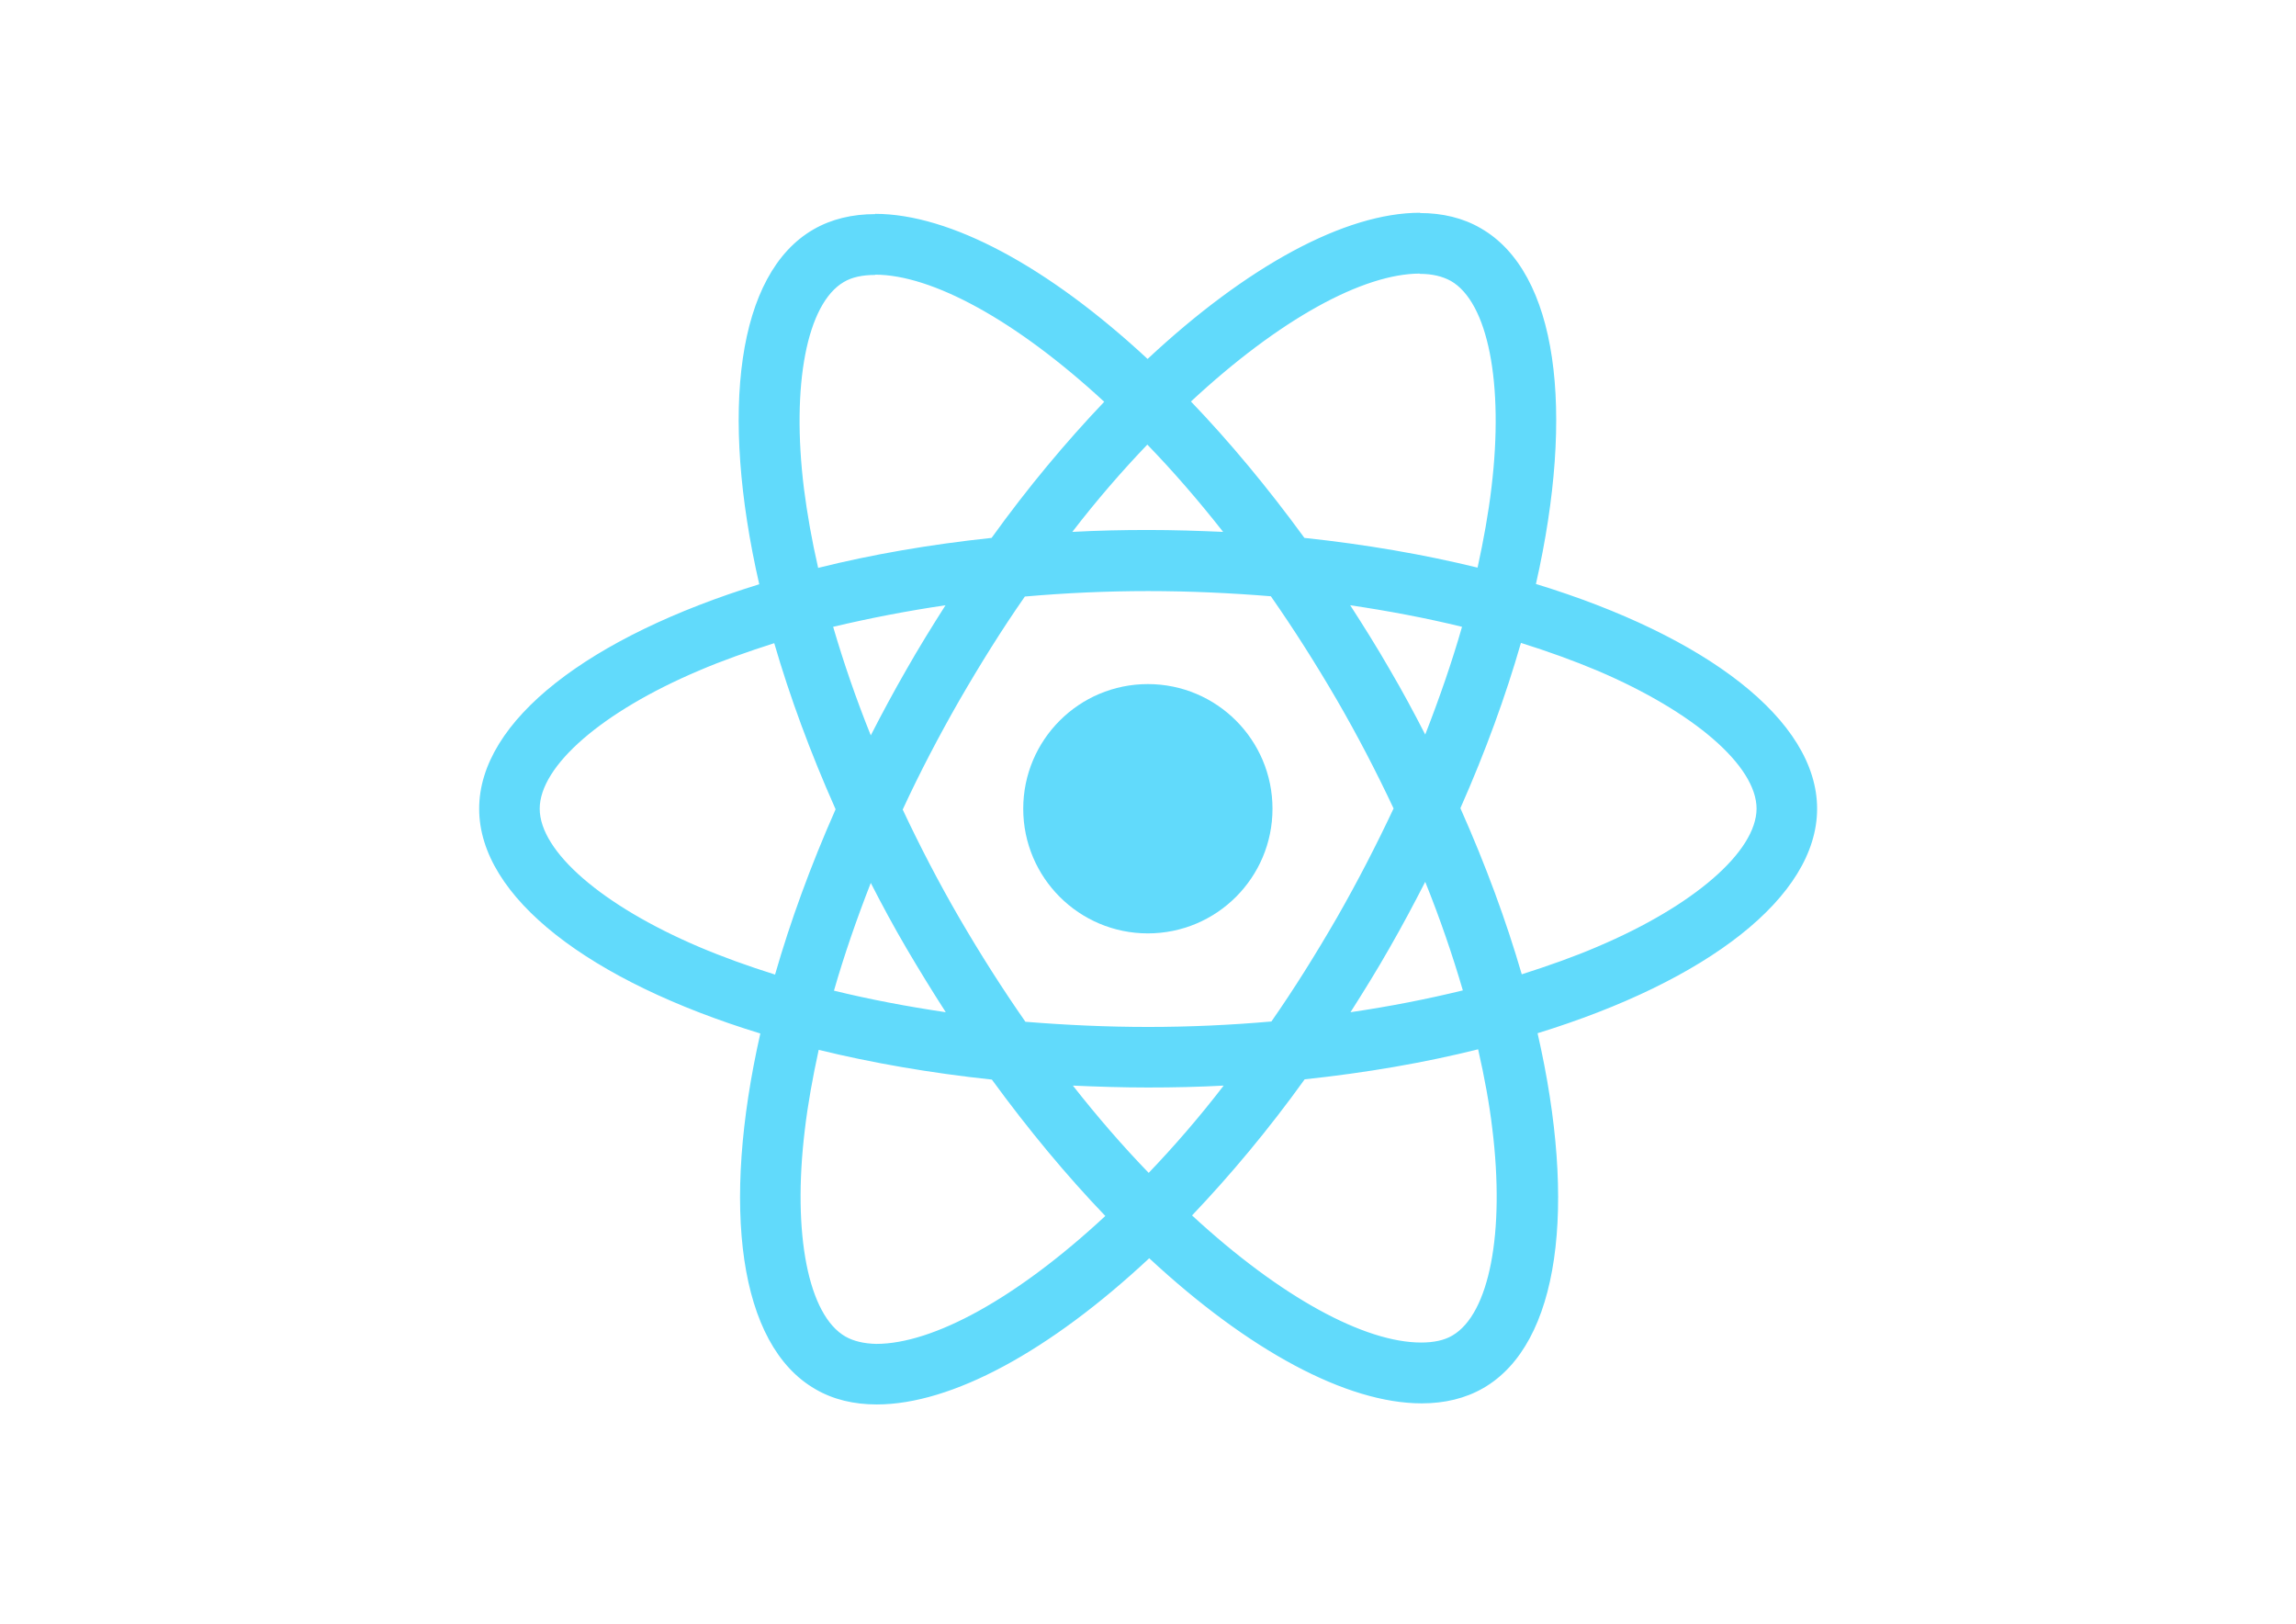
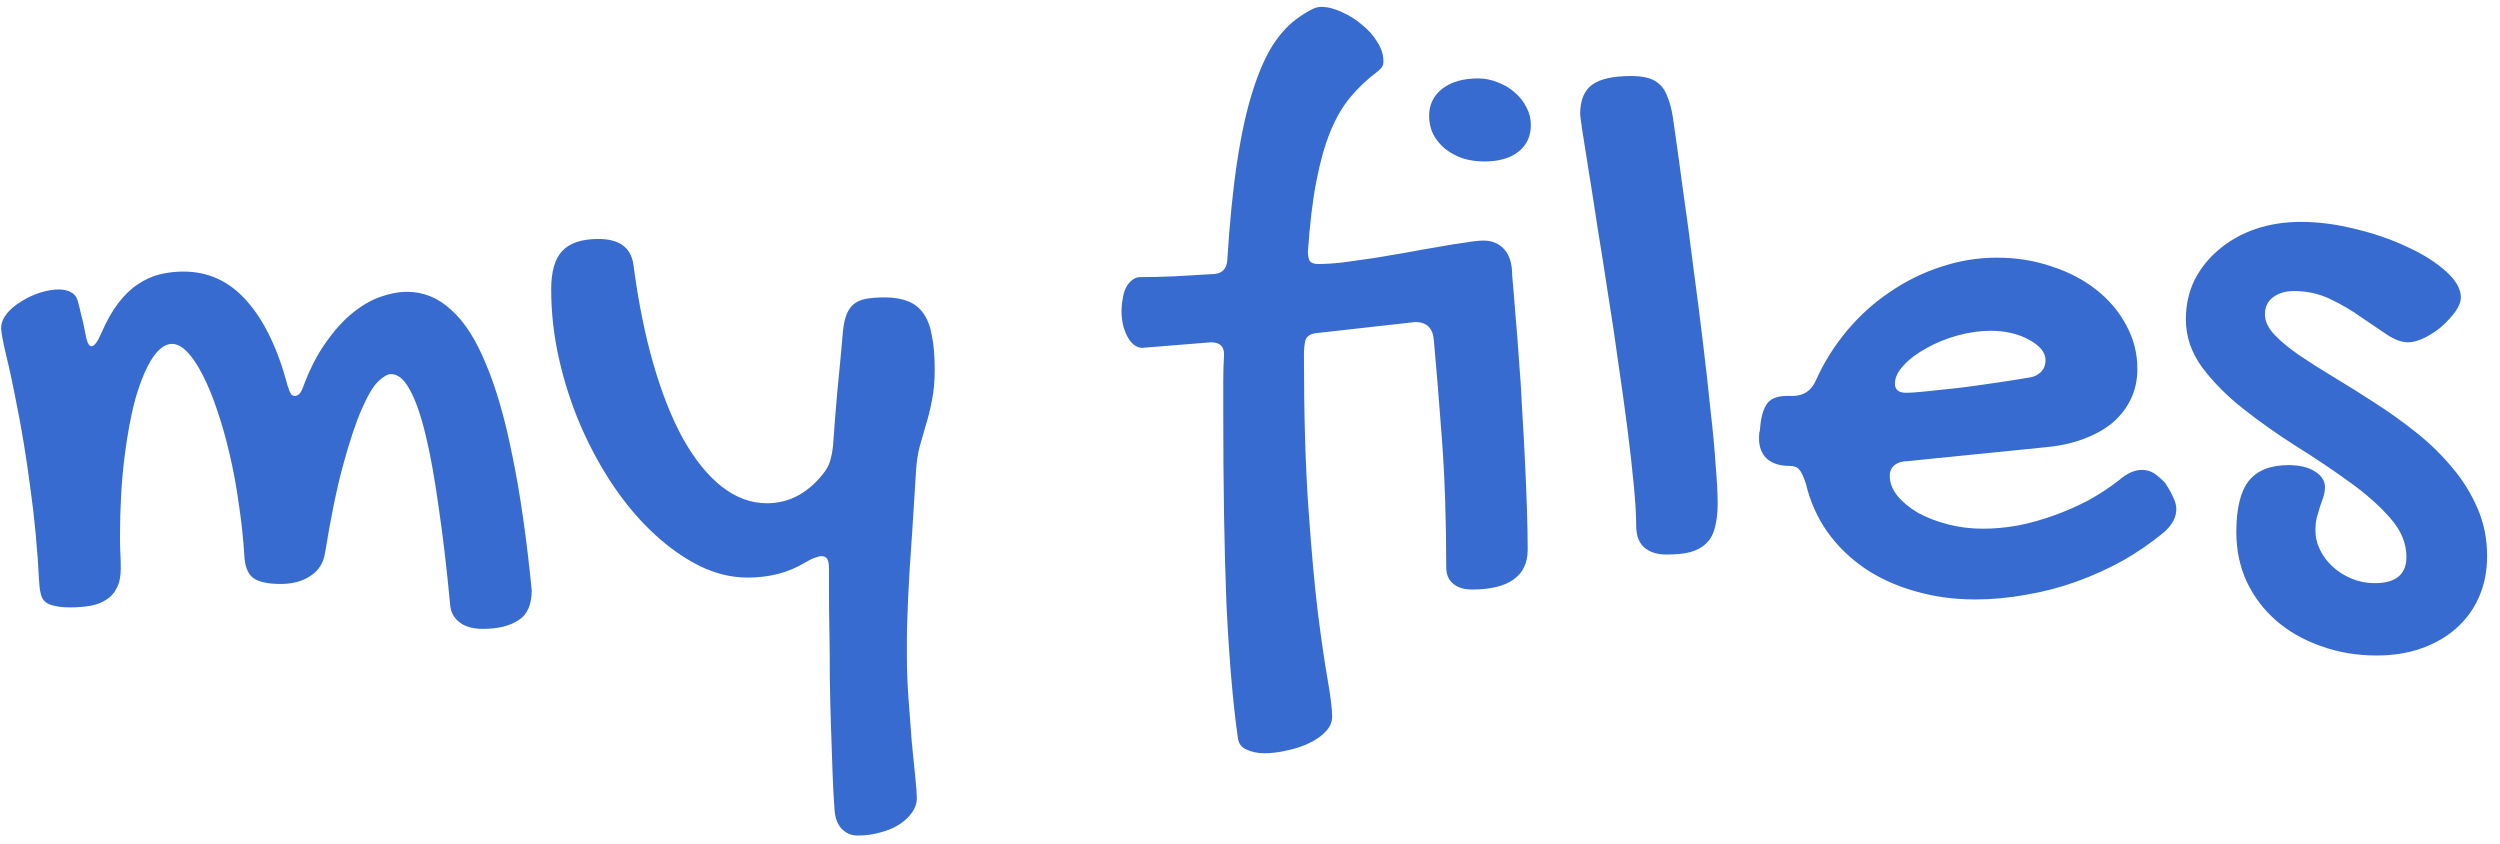
- <svg xmlns="http://www.w3.org/2000/svg" viewBox="0 0 841.9 595.3">
-   <g fill="#61DAFB">
-     <path d="M666.3 296.5c0-32.5-40.7-63.3-103.1-82.4 14.4-63.6 8-114.2-20.2-130.4-6.5-3.8-14.1-5.6-22.4-5.6v22.3c4.6 0 8.3.9 11.4 2.6 13.6 7.8 19.5 37.5 14.9 75.7-1.1 9.4-2.9 19.3-5.1 29.4-19.6-4.8-41-8.5-63.5-10.9-13.5-18.5-27.5-35.3-41.6-50 32.6-30.3 63.2-46.9 84-46.9V78c-27.5 0-63.5 19.6-99.9 53.6-36.4-33.8-72.4-53.2-99.9-53.2v22.3c20.7 0 51.4 16.5 84 46.6-14 14.7-28 31.4-41.3 49.9-22.6 2.4-44 6.1-63.6 11-2.3-10-4-19.7-5.2-29-4.7-38.2 1.1-67.9 14.6-75.8 3-1.8 6.9-2.6 11.5-2.6V78.5c-8.4 0-16 1.8-22.6 5.6-28.1 16.2-34.4 66.7-19.9 130.1-62.2 19.2-102.7 49.9-102.7 82.3 0 32.5 40.7 63.3 103.1 82.4-14.4 63.6-8 114.2 20.2 130.4 6.5 3.8 14.1 5.6 22.5 5.6 27.5 0 63.5-19.6 99.9-53.6 36.4 33.8 72.4 53.2 99.9 53.2 8.4 0 16-1.8 22.6-5.6 28.1-16.2 34.4-66.7 19.9-130.1 62-19.1 102.5-49.9 102.5-82.3zm-130.2-66.7c-3.7 12.9-8.3 26.2-13.5 39.5-4.1-8-8.4-16-13.1-24-4.6-8-9.5-15.8-14.4-23.4 14.2 2.1 27.9 4.7 41 7.9zm-45.8 106.5c-7.8 13.5-15.8 26.3-24.1 38.2-14.9 1.3-30 2-45.2 2-15.1 0-30.2-.7-45-1.9-8.3-11.9-16.4-24.6-24.2-38-7.6-13.1-14.5-26.4-20.8-39.8 6.2-13.4 13.2-26.8 20.7-39.9 7.8-13.5 15.8-26.3 24.1-38.2 14.9-1.3 30-2 45.2-2 15.1 0 30.2.7 45 1.9 8.3 11.9 16.4 24.6 24.2 38 7.6 13.1 14.5 26.4 20.8 39.8-6.3 13.4-13.2 26.8-20.7 39.9zm32.3-13c5.4 13.4 10 26.8 13.8 39.8-13.1 3.2-26.9 5.9-41.2 8 4.9-7.7 9.8-15.6 14.4-23.7 4.6-8 8.9-16.1 13-24.1zM421.2 430c-9.3-9.6-18.6-20.3-27.8-32 9 .4 18.2.7 27.5.7 9.4 0 18.7-.2 27.8-.7-9 11.7-18.3 22.4-27.5 32zm-74.4-58.9c-14.2-2.1-27.9-4.7-41-7.9 3.7-12.9 8.3-26.2 13.5-39.5 4.1 8 8.4 16 13.1 24 4.7 8 9.5 15.8 14.4 23.4zM420.7 163c9.3 9.6 18.6 20.3 27.8 32-9-.4-18.2-.7-27.5-.7-9.4 0-18.7.2-27.8.7 9-11.7 18.3-22.4 27.5-32zm-74 58.9c-4.9 7.7-9.8 15.6-14.4 23.7-4.6 8-8.9 16-13 24-5.4-13.4-10-26.8-13.8-39.8 13.1-3.1 26.9-5.8 41.2-7.9zm-90.5 125.2c-35.4-15.1-58.3-34.9-58.3-50.6 0-15.7 22.9-35.6 58.3-50.6 8.6-3.7 18-7 27.7-10.1 5.7 19.6 13.2 40 22.5 60.9-9.2 20.8-16.6 41.1-22.2 60.6-9.9-3.1-19.3-6.5-28-10.2zM310 490c-13.6-7.8-19.5-37.5-14.9-75.7 1.1-9.4 2.9-19.3 5.1-29.4 19.6 4.8 41 8.5 63.5 10.9 13.5 18.5 27.5 35.3 41.6 50-32.6 30.3-63.2 46.9-84 46.9-4.5-.1-8.3-1-11.3-2.7zm237.2-76.2c4.7 38.2-1.1 67.9-14.6 75.8-3 1.8-6.9 2.6-11.5 2.6-20.7 0-51.4-16.5-84-46.6 14-14.7 28-31.4 41.3-49.9 22.6-2.4 44-6.1 63.6-11 2.3 10.1 4.1 19.8 5.2 29.1zm38.5-66.7c-8.6 3.7-18 7-27.7 10.1-5.7-19.6-13.2-40-22.5-60.9 9.2-20.8 16.6-41.1 22.2-60.6 9.9 3.1 19.3 6.5 28.1 10.2 35.4 15.1 58.3 34.9 58.3 50.6-.1 15.7-23 35.6-58.4 50.6zM320.8 78.4z" />
-     <circle cx="420.9" cy="296.5" r="45.7" />
-     <path d="M520.5 78.1z" />
-   </g>
+ <svg xmlns="http://www.w3.org/2000/svg" width="172" height="58" viewBox="0 0 172 58" fill="none">
+   <path d="M2.703 40.176C2.576 37.751 2.366 35.518 2.074 33.477C1.801 31.417 1.509 29.621 1.199 28.09C0.908 26.559 0.643 25.319 0.406 24.371C0.188 23.423 0.078 22.831 0.078 22.594C0.078 22.247 0.206 21.91 0.461 21.582C0.734 21.254 1.072 20.971 1.473 20.734C1.874 20.479 2.302 20.279 2.758 20.133C3.232 19.987 3.66 19.914 4.043 19.914C4.353 19.914 4.617 19.969 4.836 20.078C5.073 20.188 5.237 20.37 5.328 20.625C5.419 20.935 5.501 21.263 5.574 21.609C5.665 21.938 5.757 22.338 5.848 22.812C5.957 23.487 6.103 23.824 6.285 23.824C6.486 23.824 6.714 23.523 6.969 22.922C7.333 22.083 7.725 21.391 8.145 20.844C8.564 20.297 9.01 19.869 9.484 19.559C9.977 19.23 10.478 19.003 10.988 18.875C11.517 18.747 12.064 18.684 12.629 18.684C14.342 18.684 15.792 19.358 16.977 20.707C18.18 22.056 19.119 24.006 19.793 26.559C19.884 26.85 19.966 27.042 20.039 27.133C20.112 27.206 20.194 27.242 20.285 27.242C20.376 27.242 20.467 27.206 20.559 27.133C20.668 27.042 20.768 26.869 20.859 26.613C21.297 25.428 21.807 24.426 22.391 23.605C22.974 22.767 23.576 22.092 24.195 21.582C24.833 21.053 25.48 20.671 26.137 20.434C26.793 20.197 27.422 20.078 28.023 20.078C29.135 20.078 30.138 20.488 31.031 21.309C31.943 22.111 32.745 23.359 33.438 25.055C34.148 26.732 34.759 28.865 35.27 31.453C35.798 34.023 36.236 37.077 36.582 40.613C36.582 41.598 36.281 42.281 35.68 42.664C35.078 43.065 34.258 43.266 33.219 43.266C32.544 43.266 32.016 43.12 31.633 42.828C31.25 42.536 31.031 42.154 30.977 41.68C30.74 39.146 30.475 36.895 30.184 34.926C29.91 32.939 29.609 31.271 29.281 29.922C28.953 28.555 28.588 27.516 28.188 26.805C27.805 26.094 27.376 25.738 26.902 25.738C26.665 25.738 26.365 25.912 26 26.258C25.654 26.604 25.28 27.242 24.879 28.172C24.478 29.083 24.059 30.341 23.621 31.945C23.184 33.531 22.764 35.564 22.363 38.043C22.254 38.736 21.917 39.264 21.352 39.629C20.805 39.993 20.13 40.176 19.328 40.176C18.398 40.176 17.751 40.03 17.387 39.738C17.04 39.447 16.849 38.954 16.812 38.262C16.74 37.059 16.612 35.865 16.43 34.68C16.266 33.477 16.056 32.337 15.801 31.262C15.546 30.168 15.263 29.165 14.953 28.254C14.643 27.324 14.315 26.522 13.969 25.848C13.622 25.155 13.267 24.617 12.902 24.234C12.538 23.852 12.182 23.66 11.836 23.66C11.38 23.66 10.934 23.979 10.496 24.617C10.077 25.255 9.694 26.158 9.348 27.324C9.02 28.491 8.755 29.895 8.555 31.535C8.354 33.176 8.254 35.008 8.254 37.031C8.254 37.378 8.263 37.724 8.281 38.07C8.299 38.398 8.309 38.745 8.309 39.109C8.309 39.656 8.217 40.103 8.035 40.449C7.871 40.796 7.625 41.069 7.297 41.27C6.987 41.47 6.622 41.607 6.203 41.68C5.784 41.753 5.328 41.789 4.836 41.789C4.38 41.789 4.016 41.753 3.742 41.68C3.469 41.625 3.259 41.534 3.113 41.406C2.967 41.279 2.867 41.105 2.812 40.887C2.758 40.686 2.721 40.449 2.703 40.176ZM51.43 39.738C50.336 39.738 49.242 39.474 48.148 38.945C47.055 38.398 46.007 37.66 45.004 36.73C44.001 35.801 43.072 34.707 42.215 33.449C41.358 32.173 40.611 30.806 39.973 29.348C39.335 27.871 38.833 26.331 38.469 24.727C38.104 23.122 37.922 21.518 37.922 19.914C37.922 18.674 38.177 17.79 38.688 17.262C39.198 16.715 40.027 16.441 41.176 16.441C42.616 16.441 43.418 17.034 43.582 18.219C43.91 20.734 44.366 23.004 44.949 25.027C45.533 27.051 46.216 28.773 47 30.195C47.802 31.617 48.686 32.711 49.652 33.477C50.637 34.242 51.676 34.625 52.77 34.625C53.553 34.625 54.292 34.434 54.984 34.051C55.677 33.65 56.279 33.094 56.789 32.383C56.971 32.109 57.09 31.845 57.145 31.59C57.217 31.335 57.272 31.043 57.309 30.715C57.4 29.421 57.5 28.154 57.609 26.914C57.737 25.656 57.855 24.398 57.965 23.141C58.001 22.594 58.074 22.147 58.184 21.801C58.293 21.454 58.457 21.181 58.676 20.98C58.895 20.78 59.177 20.643 59.523 20.57C59.888 20.497 60.344 20.461 60.891 20.461C61.51 20.461 62.039 20.552 62.477 20.734C62.914 20.898 63.27 21.181 63.543 21.582C63.816 21.965 64.008 22.475 64.117 23.113C64.245 23.733 64.309 24.508 64.309 25.438C64.309 26.24 64.245 26.941 64.117 27.543C64.008 28.126 63.871 28.682 63.707 29.211C63.561 29.721 63.415 30.232 63.27 30.742C63.142 31.234 63.06 31.781 63.023 32.383C62.932 33.896 62.85 35.208 62.777 36.32C62.704 37.414 62.641 38.353 62.586 39.137C62.55 39.921 62.513 40.595 62.477 41.16C62.458 41.725 62.44 42.227 62.422 42.664C62.404 43.12 62.395 43.548 62.395 43.949C62.395 44.35 62.395 44.788 62.395 45.262C62.395 46.118 62.431 47.048 62.504 48.051C62.577 49.072 62.65 50.047 62.723 50.977C62.814 51.906 62.896 52.727 62.969 53.438C63.042 54.148 63.078 54.641 63.078 54.914C63.078 55.26 62.969 55.589 62.75 55.898C62.531 56.208 62.24 56.482 61.875 56.719C61.51 56.956 61.082 57.138 60.59 57.266C60.098 57.411 59.578 57.484 59.031 57.484C58.557 57.484 58.175 57.32 57.883 56.992C57.609 56.682 57.454 56.263 57.418 55.734C57.363 55.042 57.318 54.194 57.281 53.191C57.245 52.207 57.208 51.15 57.172 50.02C57.135 48.908 57.108 47.768 57.09 46.602C57.09 45.453 57.081 44.378 57.062 43.375C57.044 42.391 57.035 41.525 57.035 40.777C57.035 40.03 57.035 39.492 57.035 39.164C57.035 38.836 56.999 38.608 56.926 38.48C56.853 38.335 56.716 38.262 56.516 38.262C56.406 38.262 56.26 38.298 56.078 38.371C55.896 38.426 55.686 38.526 55.449 38.672C54.811 39.055 54.164 39.328 53.508 39.492C52.852 39.656 52.159 39.738 51.43 39.738ZM78.555 23.934C78.135 23.897 77.798 23.624 77.543 23.113C77.288 22.603 77.16 22.038 77.16 21.418C77.16 21.126 77.188 20.844 77.242 20.57C77.279 20.279 77.352 20.023 77.461 19.805C77.57 19.586 77.707 19.413 77.871 19.285C78.035 19.139 78.227 19.066 78.445 19.066C79.12 19.066 79.894 19.048 80.769 19.012C81.644 18.957 82.583 18.902 83.586 18.848C84.096 18.793 84.379 18.492 84.434 17.945C84.598 15.302 84.826 13.023 85.117 11.109C85.409 9.195 85.764 7.582 86.184 6.27C86.603 4.939 87.077 3.863 87.606 3.043C88.152 2.223 88.754 1.594 89.41 1.156C89.611 1.01 89.848 0.865 90.121 0.719C90.394 0.555 90.65 0.473 90.887 0.473C91.342 0.473 91.816 0.591 92.309 0.828C92.819 1.047 93.284 1.339 93.703 1.703C94.141 2.049 94.496 2.451 94.769 2.906C95.043 3.344 95.18 3.781 95.18 4.219C95.18 4.383 95.143 4.52 95.07 4.629C94.997 4.72 94.906 4.811 94.797 4.902C94.086 5.431 93.457 6.023 92.91 6.68C92.363 7.336 91.898 8.138 91.516 9.086C91.133 10.034 90.814 11.173 90.559 12.504C90.303 13.835 90.112 15.439 89.984 17.316C89.984 17.608 90.03 17.827 90.121 17.973C90.231 18.1 90.422 18.164 90.695 18.164C91.169 18.164 91.734 18.128 92.391 18.055C93.065 17.963 93.776 17.863 94.523 17.754C95.271 17.626 96.027 17.499 96.793 17.371C97.559 17.225 98.279 17.098 98.953 16.988C99.646 16.861 100.266 16.76 100.812 16.688C101.359 16.596 101.779 16.551 102.07 16.551C102.654 16.551 103.128 16.751 103.492 17.152C103.857 17.553 104.039 18.155 104.039 18.957C104.112 19.741 104.185 20.625 104.258 21.609C104.349 22.594 104.431 23.642 104.504 24.754C104.595 25.848 104.668 26.987 104.723 28.172C104.796 29.338 104.859 30.496 104.914 31.645C104.969 32.775 105.014 33.868 105.051 34.926C105.087 35.983 105.105 36.949 105.105 37.824C105.105 38.736 104.777 39.419 104.121 39.875C103.483 40.331 102.535 40.559 101.277 40.559C100.712 40.559 100.275 40.422 99.965 40.148C99.655 39.893 99.5 39.51 99.5 39C99.5 35.755 99.4 32.802 99.199 30.141C98.999 27.479 98.816 25.246 98.652 23.441C98.598 22.585 98.169 22.156 97.367 22.156L90.531 22.922C90.148 22.977 89.912 23.131 89.82 23.387C89.747 23.642 89.711 23.997 89.711 24.453C89.711 28.482 89.811 31.945 90.012 34.844C90.212 37.742 90.431 40.176 90.668 42.145C90.923 44.132 91.151 45.69 91.352 46.82C91.552 47.969 91.652 48.798 91.652 49.309C91.652 49.691 91.497 50.038 91.188 50.348C90.896 50.658 90.513 50.922 90.039 51.141C89.583 51.359 89.082 51.523 88.535 51.633C87.988 51.76 87.478 51.824 87.004 51.824C86.548 51.824 86.138 51.742 85.773 51.578C85.427 51.432 85.227 51.177 85.172 50.812C84.99 49.536 84.835 48.133 84.707 46.602C84.579 45.089 84.47 43.402 84.379 41.543C84.306 39.702 84.251 37.688 84.215 35.5C84.178 33.294 84.16 30.879 84.16 28.254C84.16 27.579 84.16 26.923 84.16 26.285C84.16 25.647 84.178 25.009 84.215 24.371C84.215 23.824 83.914 23.551 83.312 23.551L78.555 23.934ZM102.125 11.109C101.596 11.109 101.095 11.037 100.621 10.891C100.165 10.727 99.764 10.508 99.418 10.234C99.072 9.943 98.798 9.605 98.598 9.223C98.415 8.84 98.324 8.421 98.324 7.965C98.324 7.199 98.625 6.579 99.227 6.105C99.846 5.632 100.667 5.395 101.688 5.395C102.161 5.395 102.617 5.486 103.055 5.668C103.492 5.832 103.875 6.06 104.203 6.352C104.549 6.643 104.823 6.99 105.023 7.391C105.224 7.773 105.324 8.174 105.324 8.594C105.324 9.378 105.033 9.997 104.449 10.453C103.884 10.891 103.109 11.109 102.125 11.109ZM108.715 7.855C108.715 6.908 108.988 6.233 109.535 5.832C110.082 5.431 110.984 5.23 112.242 5.23C112.68 5.23 113.062 5.276 113.391 5.367C113.719 5.458 113.992 5.613 114.211 5.832C114.43 6.033 114.603 6.315 114.73 6.68C114.876 7.026 114.995 7.473 115.086 8.02C115.323 9.642 115.56 11.346 115.797 13.133C116.052 14.901 116.289 16.669 116.508 18.438C116.745 20.188 116.964 21.901 117.164 23.578C117.365 25.237 117.538 26.787 117.684 28.227C117.848 29.648 117.966 30.915 118.039 32.027C118.13 33.121 118.176 33.987 118.176 34.625C118.176 35.281 118.112 35.837 117.984 36.293C117.875 36.749 117.674 37.113 117.383 37.387C117.109 37.66 116.745 37.861 116.289 37.988C115.852 38.098 115.305 38.152 114.648 38.152C114.01 38.152 113.5 37.988 113.117 37.66C112.753 37.332 112.57 36.831 112.57 36.156C112.57 35.464 112.516 34.543 112.406 33.395C112.297 32.228 112.151 30.934 111.969 29.512C111.786 28.09 111.577 26.577 111.34 24.973C111.121 23.369 110.884 21.783 110.629 20.215C110.392 18.647 110.155 17.143 109.918 15.703C109.699 14.245 109.499 12.96 109.316 11.848C109.134 10.717 108.988 9.797 108.879 9.086C108.77 8.357 108.715 7.947 108.715 7.855ZM145.82 33.012C146.349 32.556 146.868 32.328 147.379 32.328C147.671 32.328 147.935 32.401 148.172 32.547C148.409 32.693 148.673 32.921 148.965 33.23C149.238 33.65 149.43 33.996 149.539 34.27C149.667 34.525 149.73 34.78 149.73 35.035C149.73 35.582 149.457 36.102 148.91 36.594C148.035 37.323 147.087 37.979 146.066 38.562C145.046 39.128 143.979 39.611 142.867 40.012C141.755 40.413 140.607 40.714 139.422 40.914C138.237 41.133 137.061 41.242 135.895 41.242C134.418 41.242 133.033 41.051 131.738 40.668C130.444 40.303 129.286 39.775 128.266 39.082C127.263 38.389 126.415 37.56 125.723 36.594C125.03 35.609 124.538 34.507 124.246 33.285C124.082 32.775 123.927 32.447 123.781 32.301C123.654 32.137 123.435 32.055 123.125 32.055C122.451 32.055 121.931 31.891 121.566 31.562C121.202 31.234 121.02 30.76 121.02 30.141C121.02 29.885 121.038 29.721 121.074 29.648L121.129 29.102C121.22 28.445 121.393 27.971 121.648 27.68C121.922 27.388 122.341 27.242 122.906 27.242H123.316C124.082 27.242 124.62 26.887 124.93 26.176C125.495 24.918 126.215 23.77 127.09 22.73C127.965 21.691 128.949 20.807 130.043 20.078C131.137 19.331 132.303 18.756 133.543 18.355C134.801 17.936 136.077 17.727 137.371 17.727C138.72 17.727 139.978 17.927 141.145 18.328C142.329 18.711 143.359 19.249 144.234 19.941C145.109 20.634 145.793 21.445 146.285 22.375C146.796 23.305 147.051 24.307 147.051 25.383C147.051 26.13 146.905 26.814 146.613 27.434C146.322 28.053 145.902 28.6 145.355 29.074C144.809 29.53 144.143 29.904 143.359 30.195C142.594 30.487 141.719 30.678 140.734 30.77L131.246 31.727C130.882 31.727 130.581 31.818 130.344 32C130.125 32.182 130.016 32.428 130.016 32.738C130.016 33.212 130.189 33.668 130.535 34.105C130.9 34.543 131.374 34.935 131.957 35.281C132.559 35.609 133.242 35.874 134.008 36.074C134.792 36.275 135.594 36.375 136.414 36.375C137.198 36.375 138 36.302 138.82 36.156C139.659 35.992 140.479 35.764 141.281 35.473C142.102 35.181 142.895 34.835 143.66 34.434C144.426 34.014 145.146 33.54 145.82 33.012ZM139.723 25.957C139.996 25.902 140.233 25.775 140.434 25.574C140.634 25.355 140.734 25.091 140.734 24.781C140.734 24.508 140.634 24.253 140.434 24.016C140.233 23.779 139.96 23.569 139.613 23.387C139.267 23.186 138.866 23.031 138.41 22.922C137.954 22.812 137.471 22.758 136.961 22.758C136.214 22.758 135.448 22.867 134.664 23.086C133.88 23.305 133.169 23.596 132.531 23.961C131.893 24.307 131.374 24.699 130.973 25.137C130.572 25.556 130.371 25.975 130.371 26.395C130.371 26.814 130.626 27.023 131.137 27.023C131.447 27.023 131.948 26.987 132.641 26.914C133.333 26.841 134.099 26.759 134.938 26.668C135.776 26.559 136.624 26.44 137.48 26.312C138.337 26.185 139.085 26.066 139.723 25.957ZM158.289 15.266C159.51 15.266 160.768 15.43 162.062 15.758C163.357 16.068 164.542 16.478 165.617 16.988C166.693 17.48 167.577 18.037 168.27 18.656C168.962 19.276 169.309 19.878 169.309 20.461C169.309 20.753 169.181 21.081 168.926 21.445C168.671 21.792 168.361 22.129 167.996 22.457C167.632 22.767 167.23 23.031 166.793 23.25C166.374 23.451 166 23.551 165.672 23.551C165.234 23.551 164.742 23.369 164.195 23.004C163.667 22.639 163.074 22.238 162.418 21.801C161.78 21.345 161.078 20.935 160.312 20.57C159.547 20.206 158.717 20.023 157.824 20.023C157.241 20.023 156.758 20.169 156.375 20.461C156.01 20.734 155.828 21.126 155.828 21.637C155.828 22.092 156.047 22.557 156.484 23.031C156.922 23.487 157.496 23.961 158.207 24.453C158.936 24.945 159.757 25.465 160.668 26.012C161.579 26.559 162.509 27.142 163.457 27.762C164.423 28.381 165.362 29.056 166.273 29.785C167.185 30.514 167.996 31.307 168.707 32.164C169.436 33.021 170.02 33.96 170.457 34.98C170.895 35.983 171.113 37.077 171.113 38.262C171.113 39.283 170.931 40.212 170.566 41.051C170.202 41.889 169.682 42.609 169.008 43.211C168.333 43.812 167.531 44.277 166.602 44.605C165.672 44.934 164.651 45.098 163.539 45.098C162.135 45.098 160.841 44.879 159.656 44.441C158.471 44.022 157.451 43.439 156.594 42.691C155.737 41.944 155.062 41.051 154.57 40.012C154.096 38.973 153.859 37.833 153.859 36.594C153.859 34.99 154.142 33.823 154.707 33.094C155.29 32.365 156.202 32 157.441 32C158.207 32 158.818 32.146 159.273 32.438C159.729 32.729 159.957 33.085 159.957 33.504C159.957 33.723 159.921 33.95 159.848 34.188C159.775 34.406 159.693 34.643 159.602 34.898C159.529 35.135 159.456 35.391 159.383 35.664C159.328 35.938 159.301 36.211 159.301 36.484C159.301 36.958 159.41 37.414 159.629 37.852C159.848 38.289 160.139 38.672 160.504 39C160.887 39.346 161.324 39.62 161.816 39.82C162.309 40.021 162.828 40.121 163.375 40.121C164.833 40.121 165.562 39.52 165.562 38.316C165.562 37.368 165.189 36.475 164.441 35.637C163.694 34.78 162.755 33.95 161.625 33.148C160.495 32.328 159.273 31.508 157.961 30.688C156.667 29.867 155.454 29.01 154.324 28.117C153.194 27.224 152.255 26.276 151.508 25.273C150.76 24.253 150.387 23.15 150.387 21.965C150.387 20.98 150.587 20.078 150.988 19.258C151.408 18.438 151.973 17.736 152.684 17.152C153.395 16.551 154.224 16.086 155.172 15.758C156.138 15.43 157.177 15.266 158.289 15.266Z" fill="#376BD0" />
</svg>
